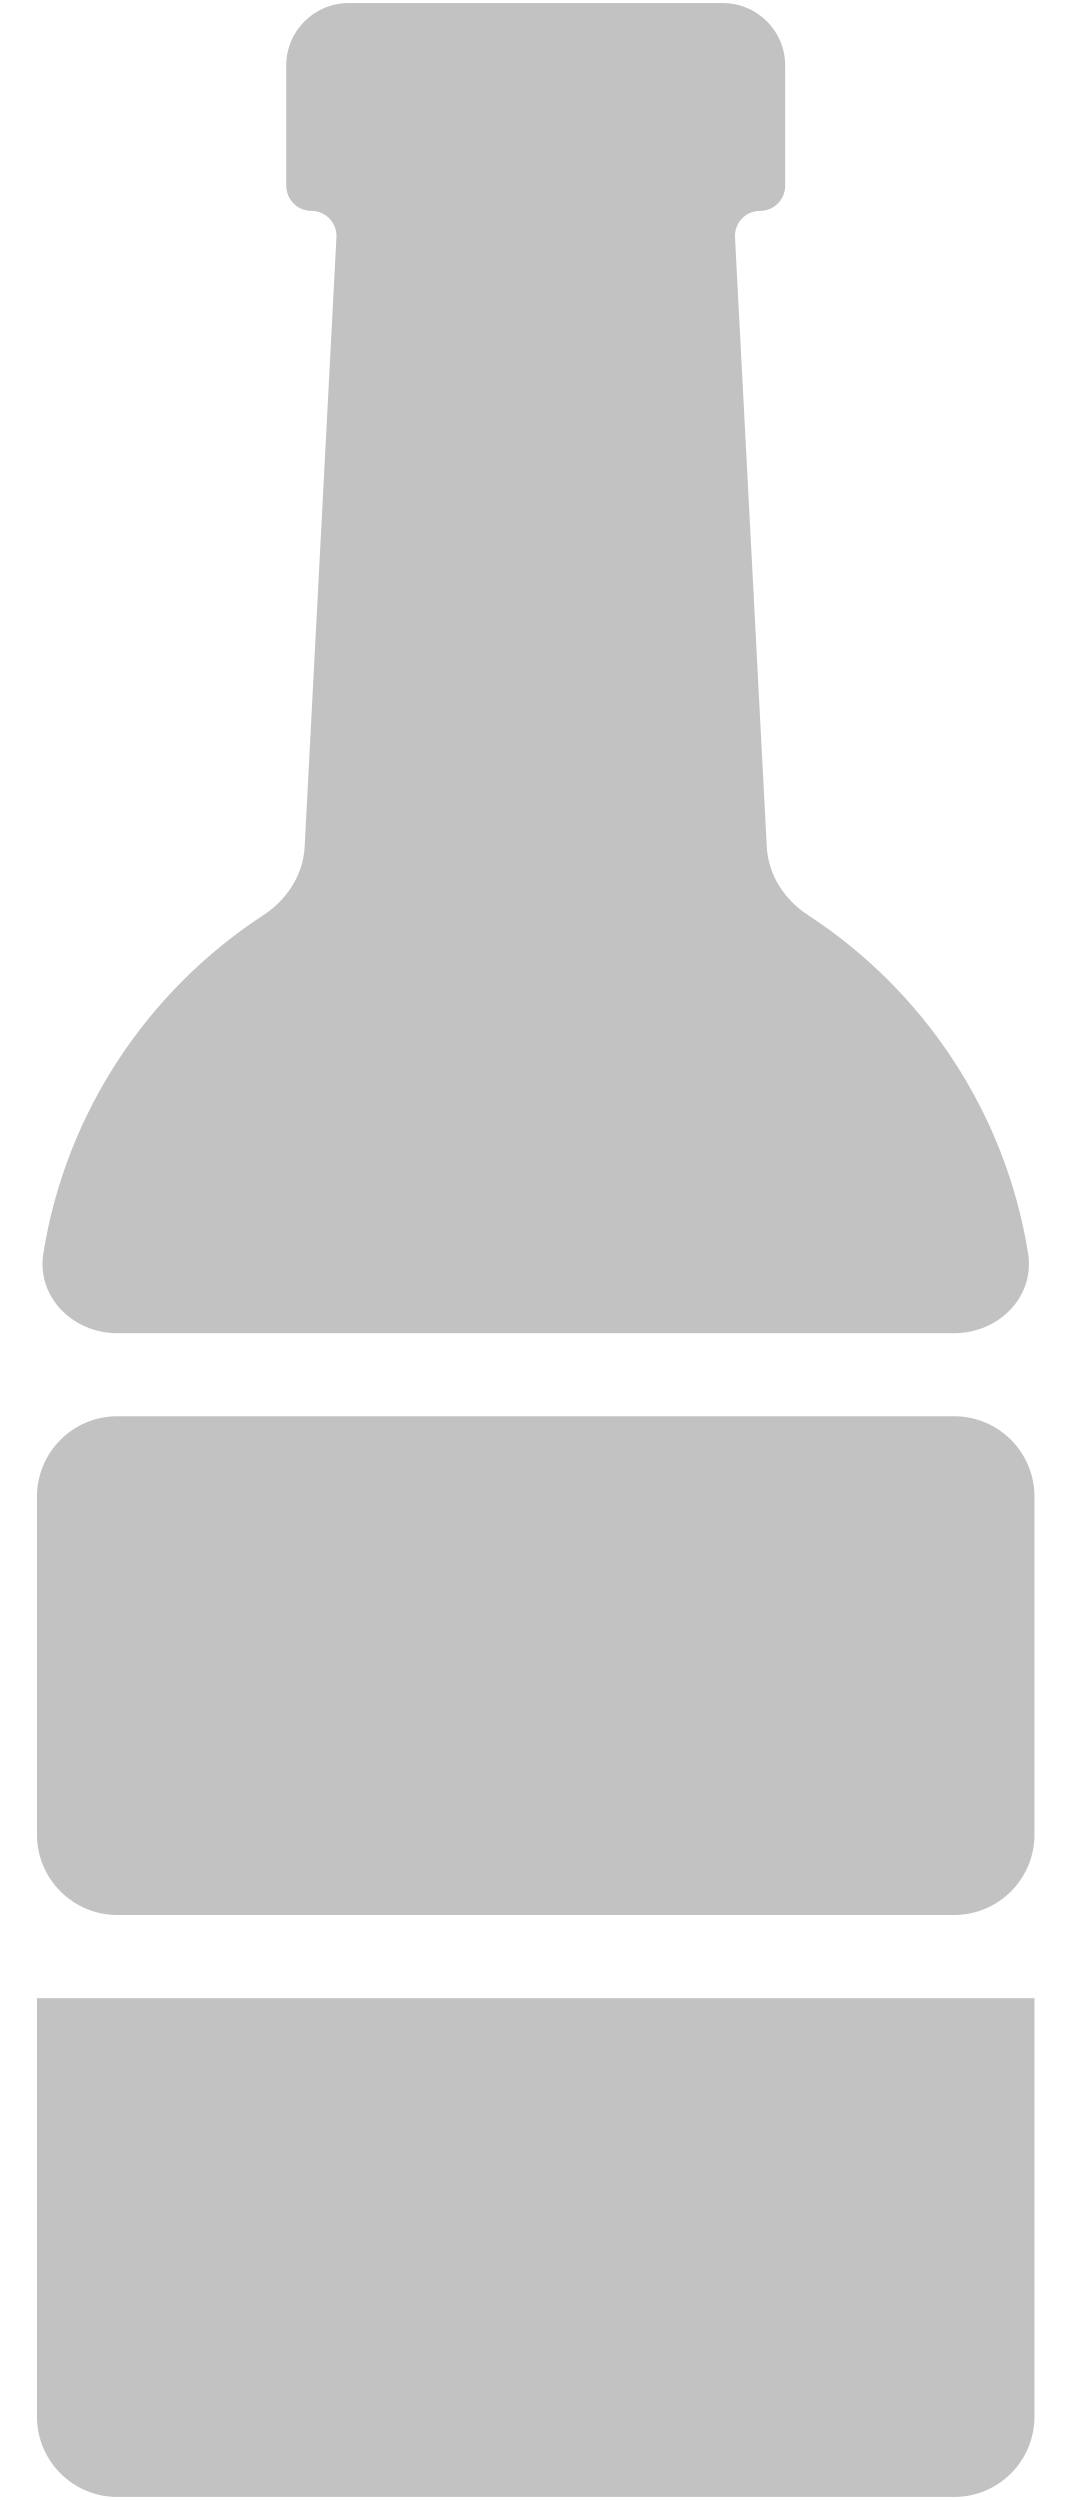
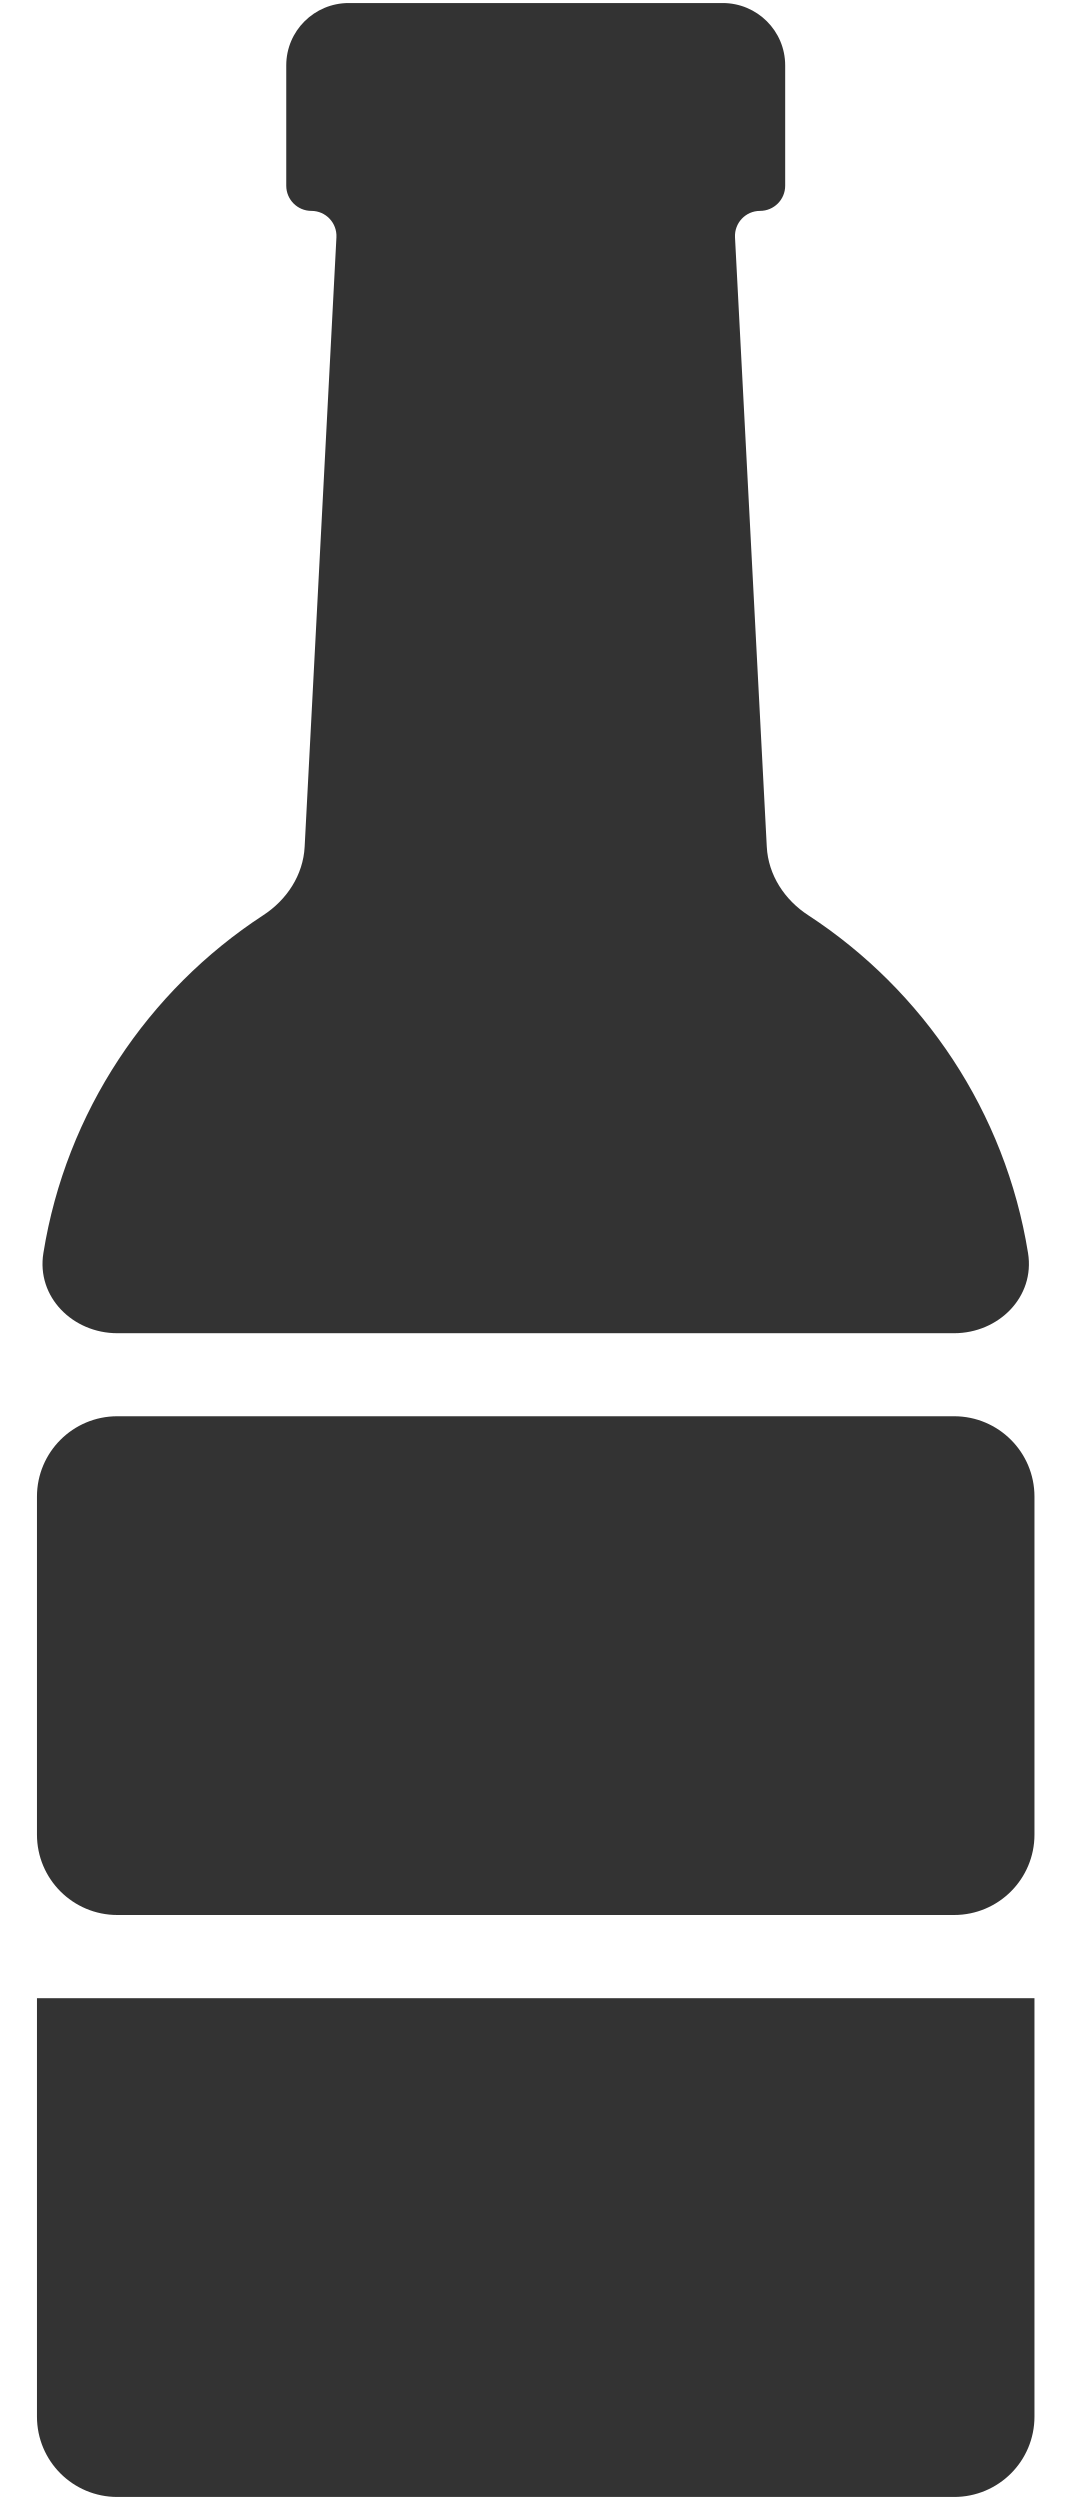
<svg xmlns="http://www.w3.org/2000/svg" width="6" height="14" viewBox="0 0 6 14" fill="none">
  <g id="Group 815972">
-     <path id="Union" fill-rule="evenodd" clip-rule="evenodd" d="M1.953 0.017C1.76 0.017 1.603 0.173 1.603 0.366V1.04C1.603 1.118 1.666 1.181 1.744 1.181C1.824 1.181 1.888 1.248 1.884 1.329L1.706 4.742C1.698 4.9 1.606 5.04 1.473 5.126C0.829 5.547 0.37 6.227 0.243 7.017C0.203 7.263 0.408 7.466 0.657 7.466H5.343C5.592 7.466 5.797 7.263 5.757 7.017C5.63 6.227 5.171 5.547 4.527 5.126C4.394 5.04 4.302 4.9 4.294 4.742L4.116 1.329C4.112 1.248 4.176 1.181 4.256 1.181C4.334 1.181 4.397 1.118 4.397 1.04V0.366C4.397 0.173 4.24 0.017 4.047 0.017H1.953Z" fill="#333333" fill-opacity="0.3" />
-     <path id="Rectangle 154854" d="M0.207 11.19H5.793V13.533C5.793 13.782 5.592 13.983 5.343 13.983H0.657C0.408 13.983 0.207 13.782 0.207 13.533V11.19Z" fill="#333333" fill-opacity="0.3" />
-     <rect id="Rectangle 154855" x="0.207" y="7.931" width="5.586" height="2.793" rx="0.45" fill="#333333" fill-opacity="0.3" />
+     <path id="Union" fill-rule="evenodd" clip-rule="evenodd" d="M1.953 0.017C1.76 0.017 1.603 0.173 1.603 0.366V1.04C1.603 1.118 1.666 1.181 1.744 1.181C1.824 1.181 1.888 1.248 1.884 1.329L1.706 4.742C1.698 4.9 1.606 5.04 1.473 5.126C0.829 5.547 0.37 6.227 0.243 7.017C0.203 7.263 0.408 7.466 0.657 7.466H5.343C5.592 7.466 5.797 7.263 5.757 7.017C5.63 6.227 5.171 5.547 4.527 5.126C4.394 5.04 4.302 4.9 4.294 4.742L4.116 1.329C4.112 1.248 4.176 1.181 4.256 1.181C4.334 1.181 4.397 1.118 4.397 1.04V0.366C4.397 0.173 4.24 0.017 4.047 0.017H1.953Z" fill="#333333" />
+     <path id="Rectangle 154854" d="M0.207 11.19H5.793V13.533C5.793 13.782 5.592 13.983 5.343 13.983H0.657C0.408 13.983 0.207 13.782 0.207 13.533V11.19Z" fill="#333333" />
+     <rect id="Rectangle 154855" x="0.207" y="7.931" width="5.586" height="2.793" rx="0.45" fill="#333333" />
  </g>
</svg>
